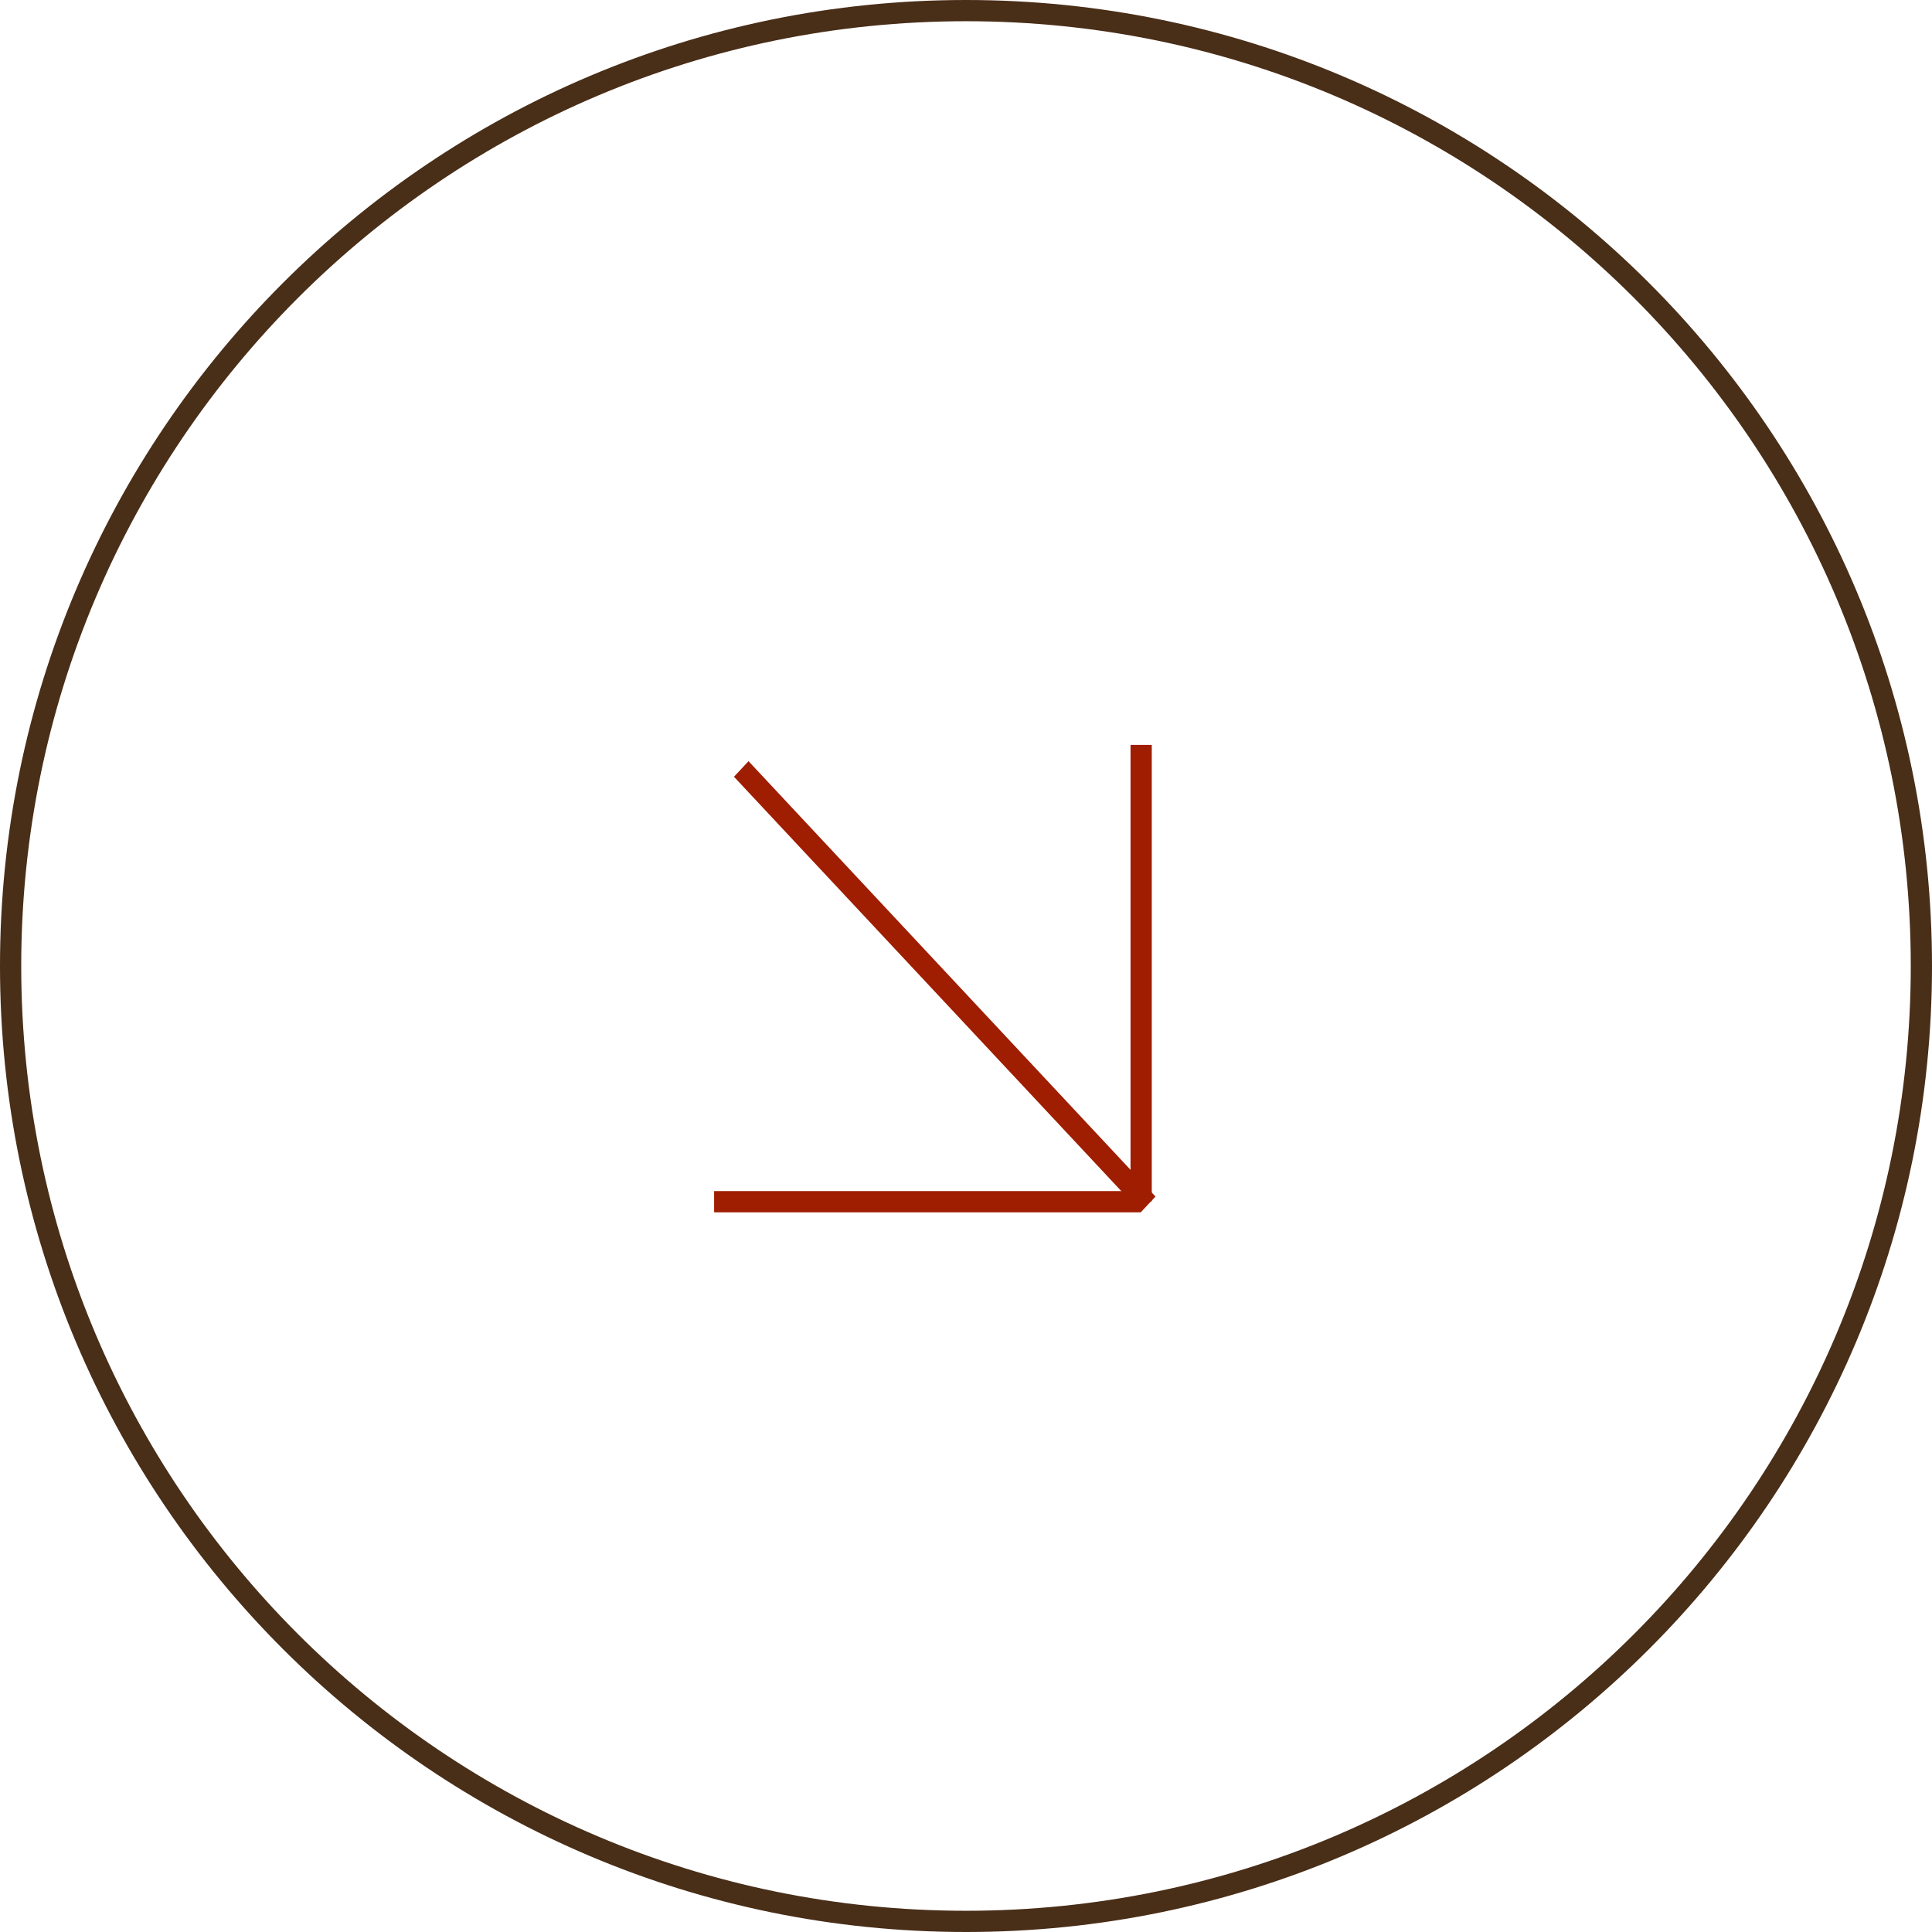
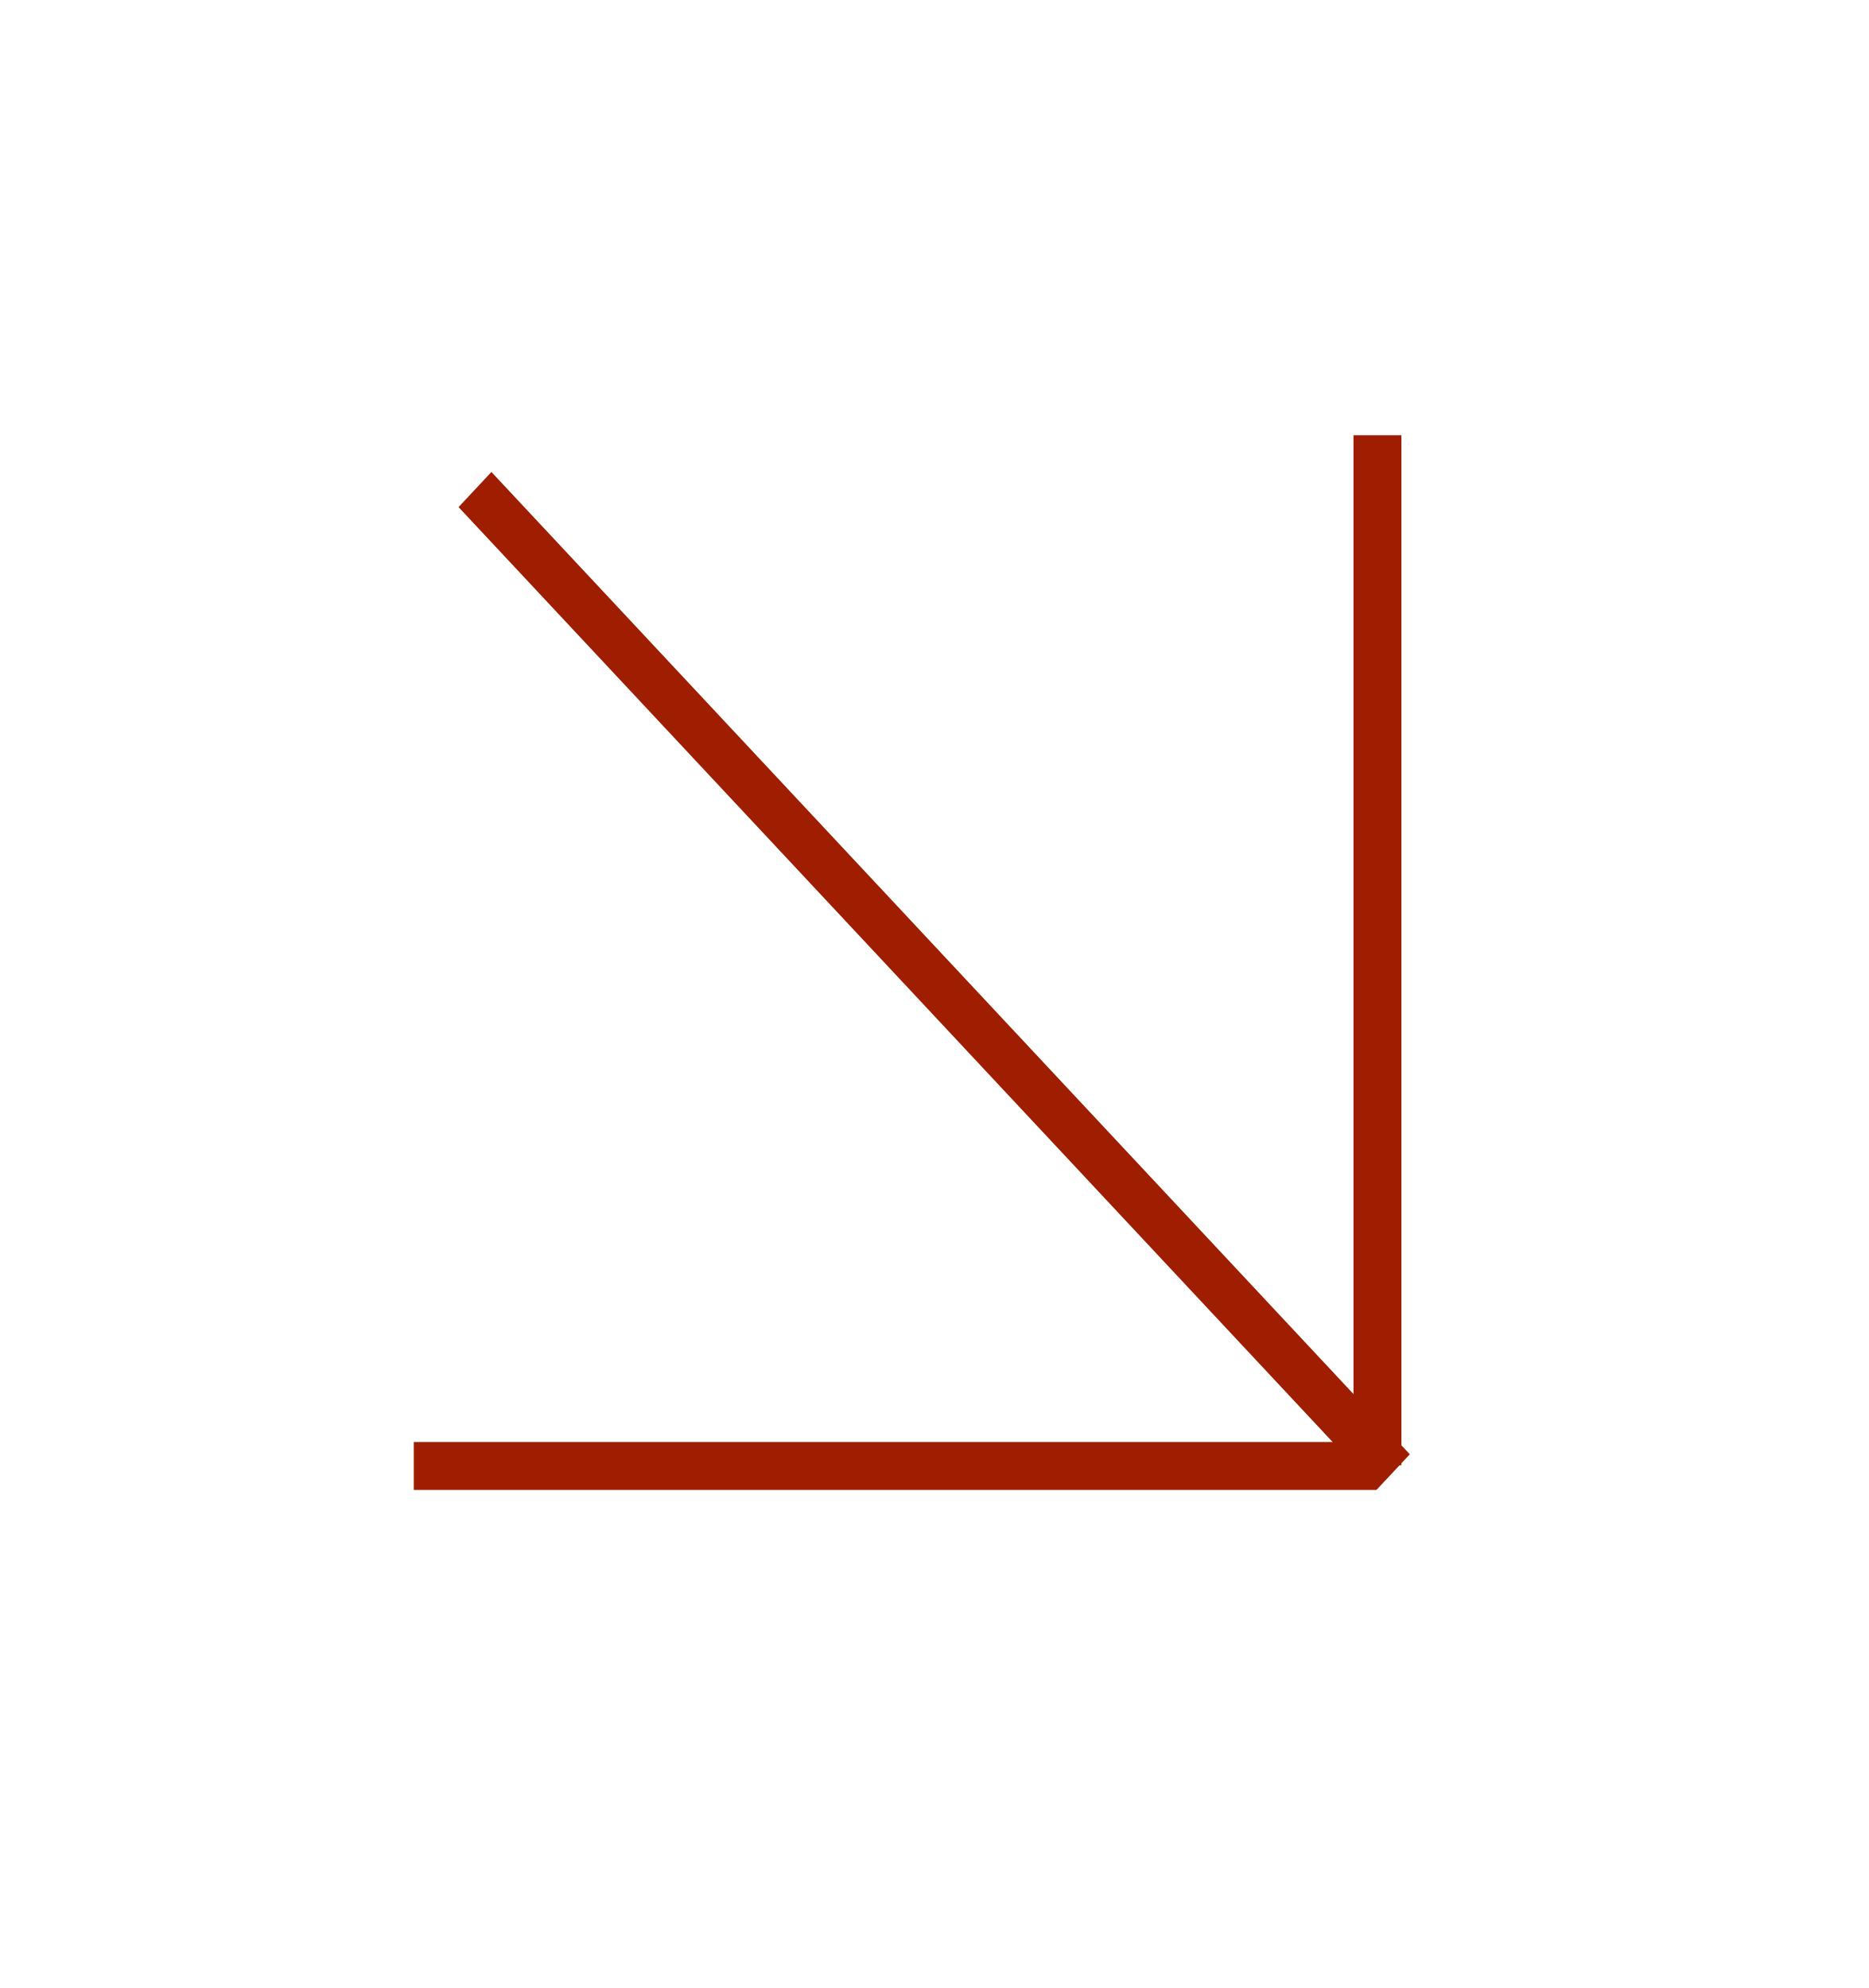
- <svg xmlns="http://www.w3.org/2000/svg" width="182" height="182" viewBox="0 0 182 182" fill="none">
-   <line y1="-1" x2="56.367" y2="-1" transform="matrix(0.680142 0.727594 -0.685659 0.733496 69.1423 73.1719)" stroke="#9F1D00" stroke-width="2" />
-   <line x1="107.5" y1="70.172" x2="107.5" y2="113.172" stroke="#9F1D00" stroke-width="2" />
-   <line x1="107.468" y1="113.204" x2="67.273" y2="113.204" stroke="#9F1D00" stroke-width="2" />
-   <circle cx="91" cy="91" r="90" stroke="#492E18" stroke-width="2" />
+ <svg xmlns="http://www.w3.org/2000/svg" width="78" height="83" viewBox="0 0 78 83" fill="none">
+   <line y1="-1" x2="56.367" y2="-1" transform="matrix(0.680142 0.727594 -0.685659 0.733496 19.1423 21.1719)" stroke="#9F1D00" stroke-width="2" />
+   <line x1="57.5" y1="18.172" x2="57.5" y2="61.172" stroke="#9F1D00" stroke-width="2" />
+   <line x1="57.468" y1="61.205" x2="17.273" y2="61.205" stroke="#9F1D00" stroke-width="2" />
</svg>
